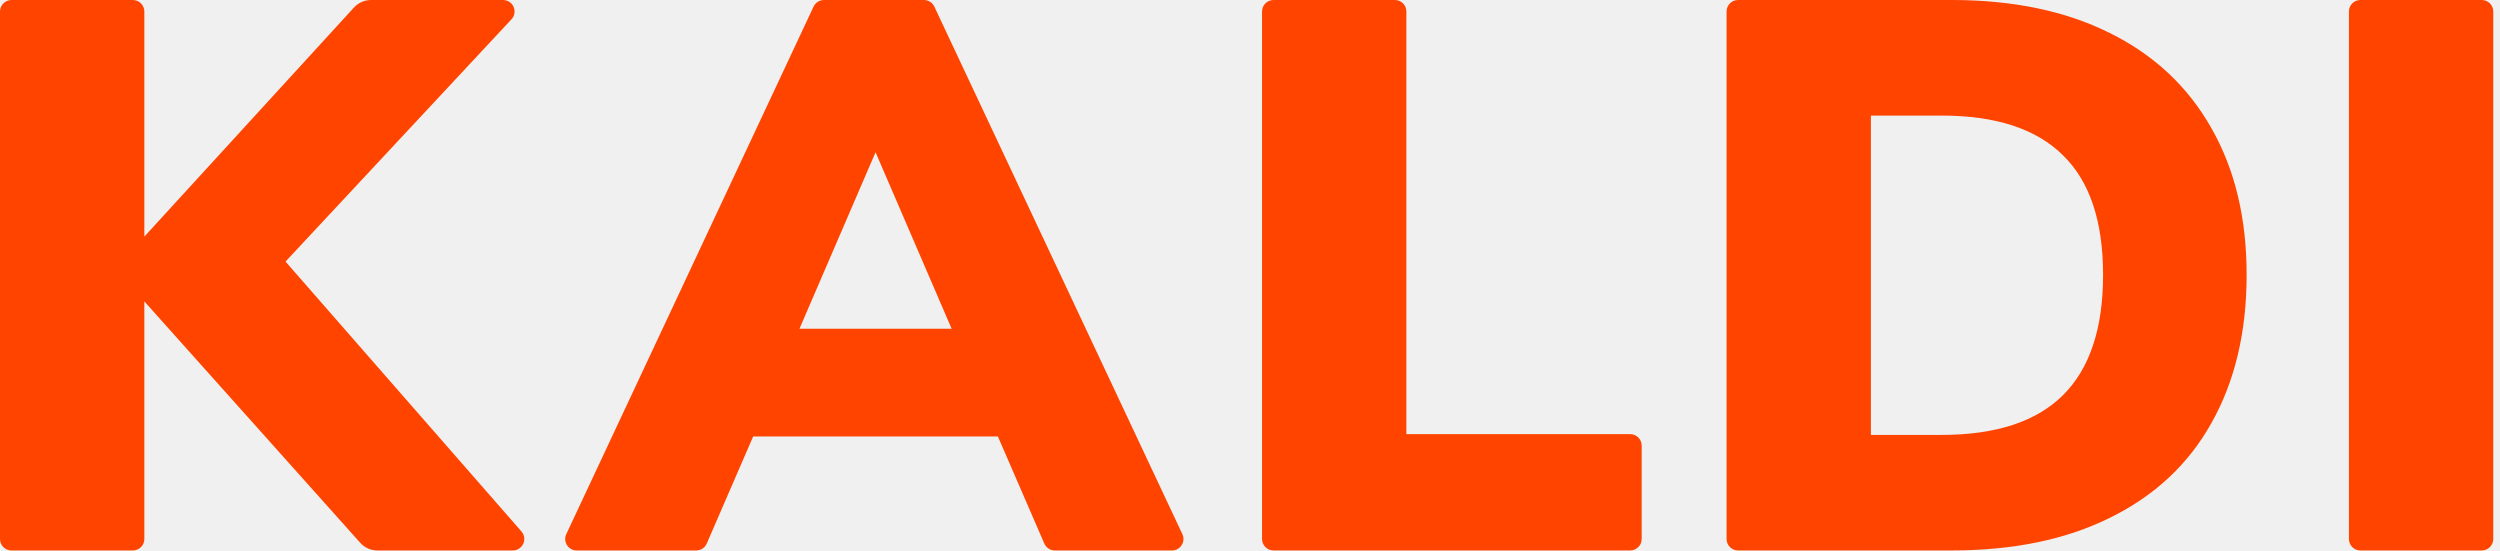
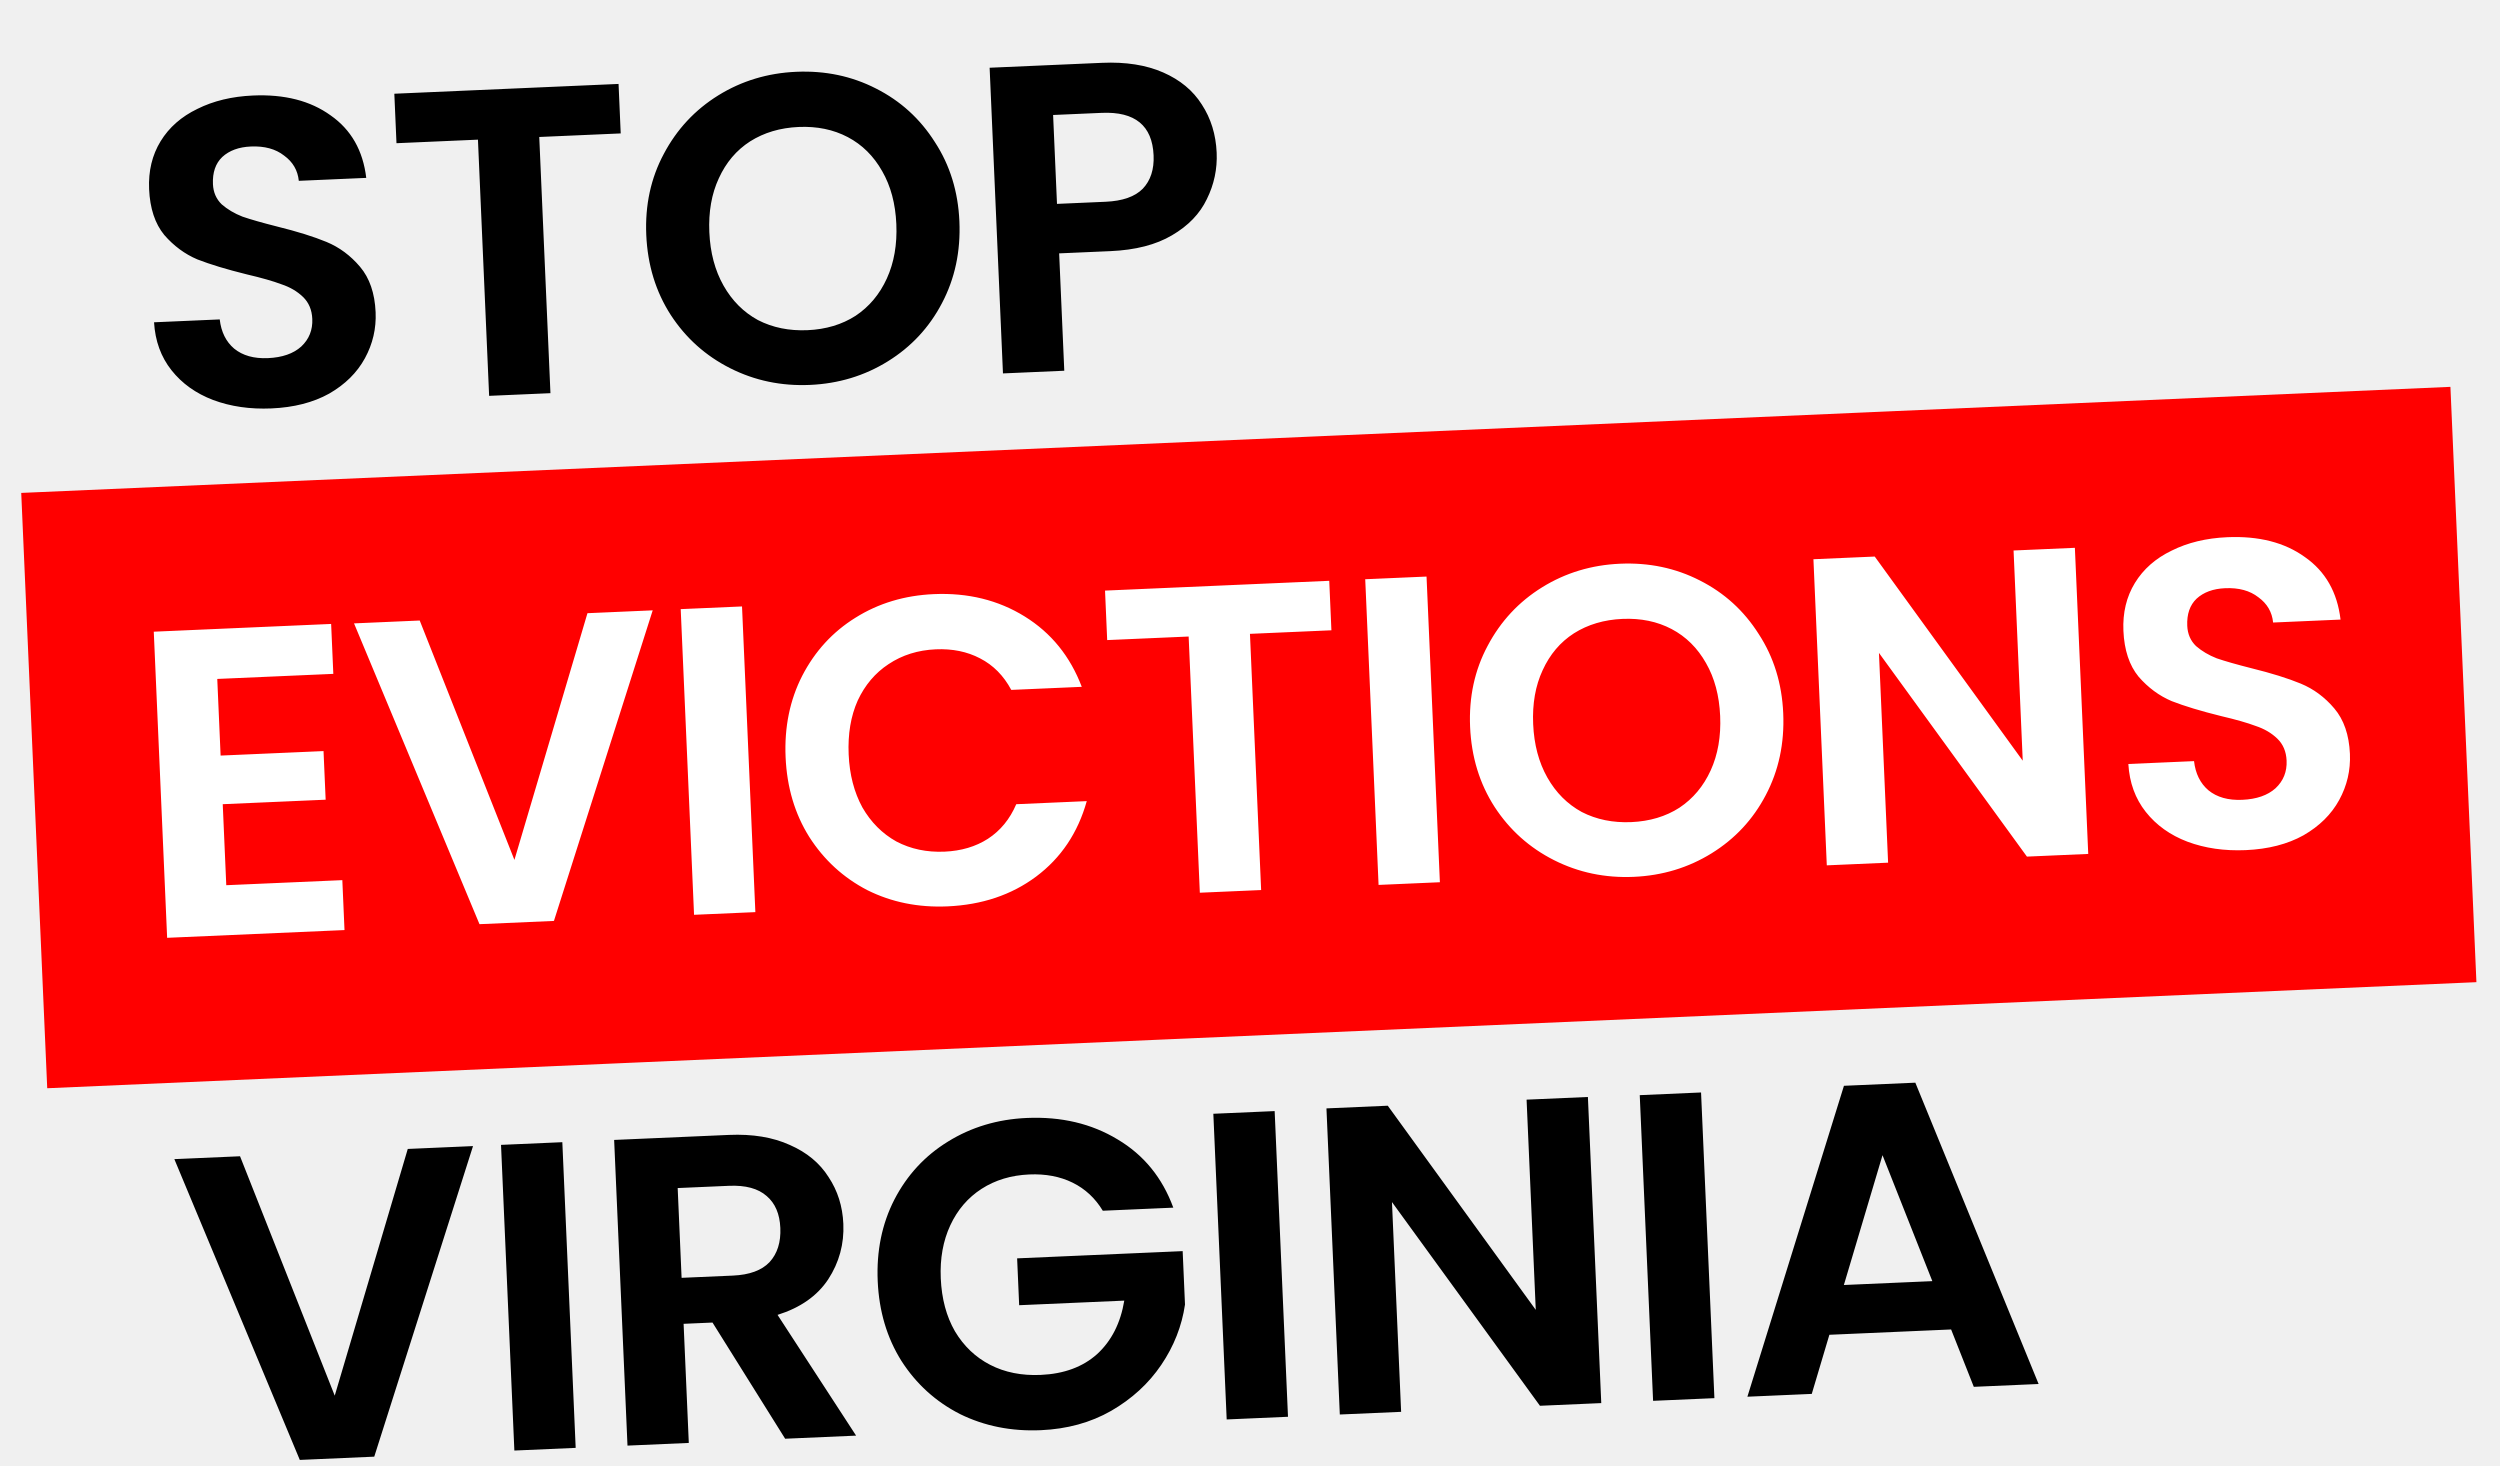
- <svg xmlns="http://www.w3.org/2000/svg" xmlns:xlink="http://www.w3.org/1999/xlink" viewBox="0 0 109 24">
-   <g transform="translate(-1470)">
-     <g style="mix-blend-mode:normal" transform="translate(1470)" fill="#f40">
-       <use xlink:href="#b" style="mix-blend-mode:normal" />
-       <use xlink:href="#c" style="mix-blend-mode:normal" />
-       <use xlink:href="#d" style="mix-blend-mode:normal" />
-       <use xlink:href="#e" style="mix-blend-mode:normal" />
-       <use xlink:href="#f" style="mix-blend-mode:normal" />
-     </g>
-   </g>
-   <defs>
-     <path id="b" d="M22.735 23.171c.283.323.053.829-.376.829h-5.907c-.285 0-.556-.121-.745-.333l-9.414-10.526v10.36c0 .276-.224.5-.5.5h-5.293c-.276 0-.5-.224-.5-.5v-23c0-.276.224-.5.5-.5h5.293c.276 0 .5.224.5.5v9.815l9.141-9.99c.19-.207.457-.325.738-.325h5.762c.437 0 .664.521.366.841l-9.851 10.563 10.287 11.767z" />
-     <path id="c" d="M45.991 24c-.199 0-.38-.118-.459-.301l-2.024-4.669h-10.67l-2.024 4.669c-.079.183-.259.301-.459.301h-5.212c-.366 0-.608-.381-.453-.712l10.782-23c.082-.176.259-.288.453-.288h4.358c.194 0 .37.112.453.287l10.815 23c.156.332-.086.713-.452.713h-5.108zm-11.135-9.668h6.635l-3.317-7.694-3.317 7.694z" />
-     <path id="d" d="M55.525 24c-.276 0-.5-.224-.5-.5v-23c0-.276.224-.5.5-.5h5.293c.276 0 .5.224.5.5v18.428h9.759c.276 0 .5.224.5.5v4.072c0 .276-.224.5-.5.5h-15.552z" />
-     <path id="e" d="M75.279.5c0-.276.224-.5.5-.5h9.315c2.667 0 4.959.477 6.874 1.43 1.938.953 3.42 2.338 4.446 4.153 1.026 1.793 1.539 3.926 1.539 6.4 0 2.496-.513 4.652-1.539 6.468-1.003 1.793-2.474 3.166-4.412 4.119-1.915.953-4.218 1.43-6.908 1.43h-9.315c-.276 0-.5-.224-.5-.5v-23zm9.37 18.462c2.371 0 4.138-.579 5.301-1.736 1.163-1.157 1.744-2.905 1.744-5.242 0-2.338-.581-4.074-1.744-5.209-1.163-1.157-2.93-1.736-5.301-1.736h-3.078v13.923h3.078z" />
-     <path id="f" d="M102.913 24c-.276 0-.5-.224-.5-.5v-23c0-.276.224-.5.5-.5h5.293c.276 0 .5.224.5.5v23c0 .276-.224.5-.5.5h-5.293z" />
-   </defs>
+ <svg xmlns="http://www.w3.org/2000/svg" width="365" height="214" viewBox="0 0 365 214" fill="none">
+   <rect x="6.749" y="75.309" width="348" height="80" transform="rotate(-2.5 6.74943 75.3089)" fill="#FF0000" stroke="#FF0000" stroke-width="7" />
+   <path d="M39.631 59.63C36.519 59.766 33.683 59.356 31.121 58.4C28.602 57.443 26.575 55.994 25.038 54.054C23.501 52.114 22.652 49.78 22.49 47.054L32.081 46.635C32.289 48.463 32.992 49.884 34.189 50.9C35.429 51.913 37.072 52.375 39.118 52.286C41.207 52.195 42.826 51.633 43.977 50.6C45.126 49.525 45.665 48.178 45.594 46.558C45.537 45.236 45.084 44.167 44.237 43.35C43.39 42.533 42.338 41.917 41.082 41.502C39.866 41.042 38.179 40.561 36.022 40.057C33.086 39.331 30.684 38.603 28.816 37.873C26.988 37.099 25.377 35.91 23.983 34.305C22.63 32.656 21.892 30.424 21.769 27.611C21.654 24.968 22.214 22.638 23.45 20.619C24.686 18.601 26.475 17.028 28.817 15.9C31.158 14.731 33.862 14.079 36.932 13.945C41.535 13.744 45.314 14.71 48.269 16.845C51.264 18.935 52.999 21.977 53.472 25.971L43.625 26.401C43.473 24.87 42.757 23.641 41.478 22.715C40.24 21.744 38.619 21.302 36.616 21.39C34.868 21.466 33.481 21.975 32.455 22.916C31.471 23.856 31.016 25.179 31.09 26.884C31.142 28.077 31.57 29.062 32.373 29.839C33.216 30.571 34.224 31.167 35.398 31.628C36.611 32.045 38.298 32.527 40.457 33.073C43.393 33.799 45.796 34.548 47.666 35.321C49.536 36.093 51.169 37.303 52.565 38.95C53.961 40.598 54.719 42.807 54.84 45.578C54.945 47.965 54.423 50.208 53.276 52.308C52.13 54.408 50.39 56.128 48.057 57.469C45.722 58.767 42.913 59.487 39.631 59.63ZM90.309 12.255L90.624 19.48L78.731 19.999L80.365 57.404L71.413 57.794L69.78 20.39L57.887 20.909L57.572 13.684L90.309 12.255ZM118.246 56.198C114.068 56.38 110.189 55.568 106.608 53.759C103.027 51.951 100.138 49.365 97.942 46.002C95.743 42.596 94.548 38.698 94.356 34.307C94.166 29.959 95.019 26.014 96.914 22.472C98.808 18.888 101.459 16.039 104.869 13.925C108.279 11.812 112.072 10.664 116.25 10.482C120.469 10.297 124.349 11.11 127.887 12.92C131.468 14.729 134.336 17.337 136.492 20.744C138.689 24.108 139.883 27.963 140.072 32.311C140.264 36.702 139.413 40.689 137.52 44.274C135.667 47.814 133.036 50.641 129.626 52.754C126.216 54.868 122.423 56.016 118.246 56.198ZM117.897 48.206C120.582 48.088 122.922 47.388 124.916 46.105C126.908 44.78 128.43 42.962 129.482 40.653C130.534 38.344 130.995 35.697 130.865 32.713C130.735 29.729 130.046 27.154 128.798 24.988C127.549 22.779 125.875 21.122 123.777 20.018C121.678 18.914 119.287 18.421 116.601 18.538C113.916 18.655 111.555 19.356 109.518 20.641C107.524 21.924 106.001 23.72 104.949 26.029C103.895 28.296 103.433 30.921 103.563 33.905C103.693 36.889 104.383 39.485 105.633 41.694C106.882 43.903 108.557 45.581 110.657 46.728C112.798 47.83 115.211 48.323 117.897 48.206ZM177.633 22.279C177.737 24.666 177.259 26.929 176.199 29.068C175.182 31.205 173.487 32.966 171.113 34.351C168.782 35.734 165.783 36.506 162.117 36.666L154.636 36.992L155.385 54.128L146.433 54.519L144.485 9.889L160.917 9.172C164.37 9.021 167.337 9.49 169.819 10.577C172.3 11.664 174.184 13.226 175.468 15.263C176.796 17.298 177.517 19.637 177.633 22.279ZM161.418 29.457C163.891 29.349 165.699 28.715 166.844 27.555C167.988 26.352 168.515 24.727 168.425 22.681C168.235 18.333 165.711 16.266 160.852 16.478L153.754 16.788L154.321 29.767L161.418 29.457Z" fill="black" />
+   <path d="M69.061 167.329L54.641 212.673L43.771 213.148L25.454 169.233L35.045 168.814L48.871 203.765L59.534 167.745L69.061 167.329ZM82.1 166.76L84.049 211.389L75.097 211.78L73.149 167.151L82.1 166.76ZM114.632 210.054L104.026 193.093L99.806 193.277L100.565 210.668L91.614 211.059L89.665 166.43L106.418 165.698C109.87 165.547 112.838 166.037 115.322 167.167C117.804 168.255 119.687 169.817 120.972 171.853C122.297 173.845 123.016 176.12 123.128 178.678C123.256 181.619 122.52 184.32 120.919 186.782C119.316 189.201 116.851 190.931 113.522 191.973L124.99 209.602L114.632 210.054ZM99.513 186.563L106.994 186.237C109.424 186.13 111.21 185.476 112.353 184.273C113.495 183.027 114.02 181.36 113.929 179.271C113.839 177.225 113.174 175.674 111.932 174.618C110.688 173.519 108.851 173.023 106.422 173.129L98.941 173.456L99.513 186.563ZM161.008 176.767C159.903 174.937 158.434 173.57 156.601 172.668C154.768 171.766 152.658 171.367 150.271 171.471C147.628 171.586 145.31 172.285 143.316 173.568C141.322 174.851 139.798 176.626 138.744 178.893C137.69 181.159 137.226 183.742 137.352 186.641C137.483 189.625 138.172 192.2 139.419 194.366C140.71 196.53 142.425 198.164 144.566 199.266C146.707 200.368 149.163 200.859 151.933 200.738C155.343 200.589 158.096 199.572 160.192 197.687C162.286 195.759 163.603 193.161 164.144 189.891L148.798 190.561L148.5 183.72L172.669 182.664L173.009 190.465C172.548 193.603 171.395 196.536 169.55 199.264C167.704 201.993 165.261 204.235 162.22 205.99C159.22 207.702 155.802 208.641 151.965 208.808C147.66 208.996 143.718 208.208 140.139 206.442C136.601 204.632 133.754 202.044 131.6 198.679C129.489 195.312 128.337 191.433 128.145 187.043C127.954 182.652 128.763 178.688 130.573 175.15C132.424 171.567 135.033 168.741 138.402 166.672C141.812 164.559 145.648 163.409 149.911 163.223C154.941 163.003 159.364 164.048 163.18 166.359C166.995 168.627 169.702 171.946 171.302 176.318L161.008 176.767ZM186.099 162.219L188.047 206.849L179.096 207.24L177.147 162.61L186.099 162.219ZM233.784 204.852L224.833 205.243L203.227 175.501L204.564 206.128L195.612 206.518L193.661 161.825L202.613 161.434L224.221 191.24L222.881 160.549L231.833 160.158L233.784 204.852ZM248.354 159.501L250.303 204.131L241.351 204.521L239.403 159.892L248.354 159.501ZM284.863 194.102L267.088 194.878L264.518 203.51L255.119 203.92L269.216 158.526L279.638 158.071L297.638 202.064L288.175 202.477L284.863 194.102ZM282.12 187.046L274.847 168.658L269.205 187.61L282.12 187.046Z" fill="black" />
+   <path d="M31.721 99.125L32.209 110.314L47.235 109.658L47.545 116.756L32.519 117.412L33.036 129.24L49.98 128.501L50.298 135.79L24.402 136.92L22.451 92.227L48.346 91.096L48.665 98.385L31.721 99.125ZM95.295 89.11L80.875 134.455L70.005 134.929L51.688 91.014L61.279 90.596L75.105 125.546L85.768 89.526L95.295 89.11ZM108.335 88.541L110.283 133.171L101.332 133.561L99.383 88.932L108.335 88.541ZM114.697 110.557C114.506 106.166 115.315 102.202 117.125 98.663C118.976 95.081 121.564 92.256 124.891 90.189C128.258 88.077 132.073 86.928 136.335 86.742C141.322 86.524 145.747 87.612 149.61 90.006C153.473 92.4 156.249 95.823 157.938 100.277L147.644 100.726C146.528 98.639 145.009 97.104 143.087 96.12C141.207 95.135 139.053 94.695 136.623 94.801C134.023 94.915 131.727 95.634 129.735 96.96C127.783 98.241 126.281 100.015 125.226 102.281C124.215 104.546 123.774 107.171 123.905 110.155C124.033 113.096 124.701 115.672 125.908 117.883C127.155 120.049 128.808 121.706 130.865 122.855C132.963 123.959 135.313 124.455 137.913 124.341C140.342 124.235 142.45 123.609 144.237 122.463C146.064 121.273 147.443 119.59 148.373 117.414L158.667 116.965C157.374 121.591 154.908 125.265 151.268 127.986C147.67 130.663 143.355 132.111 138.326 132.331C134.063 132.517 130.163 131.726 126.627 129.959C123.131 128.147 120.306 125.558 118.152 122.193C116.041 118.826 114.889 114.947 114.697 110.557ZM194.07 84.798L194.386 92.023L182.493 92.542L184.126 129.947L175.175 130.337L173.542 92.933L161.649 93.452L161.334 86.227L194.07 84.798ZM208.274 84.178L210.223 128.807L201.271 129.198L199.323 84.569L208.274 84.178ZM238.524 128.02C234.347 128.202 230.467 127.389 226.887 125.581C223.306 123.773 220.417 121.187 218.22 117.824C216.021 114.418 214.826 110.52 214.634 106.129C214.445 101.781 215.297 97.836 217.193 94.294C219.086 90.71 221.738 87.861 225.147 85.747C228.557 83.634 232.351 82.486 236.528 82.303C240.748 82.119 244.627 82.932 248.165 84.742C251.746 86.55 254.615 89.158 256.771 92.566C258.968 95.93 260.161 99.785 260.351 104.133C260.543 108.524 259.692 112.511 257.798 116.096C255.946 119.636 253.314 122.463 249.905 124.576C246.495 126.69 242.701 127.838 238.524 128.02ZM238.175 120.028C240.86 119.91 243.2 119.21 245.194 117.927C247.186 116.602 248.708 114.784 249.761 112.475C250.813 110.166 251.274 107.519 251.144 104.535C251.013 101.551 250.324 98.976 249.077 96.81C247.827 94.601 246.153 92.944 244.055 91.84C241.957 90.736 239.565 90.243 236.88 90.36C234.194 90.477 231.833 91.178 229.797 92.463C227.803 93.746 226.28 95.542 225.227 97.851C224.173 100.118 223.711 102.743 223.842 105.727C223.972 108.711 224.662 111.307 225.911 113.516C227.161 115.725 228.836 117.403 230.936 118.55C233.076 119.652 235.49 120.145 238.175 120.028ZM304.883 124.674L295.932 125.065L274.326 95.323L275.663 125.95L266.712 126.341L264.76 81.647L273.712 81.257L295.32 111.062L293.98 80.372L302.932 79.981L304.883 124.674ZM327.879 124.119C324.768 124.254 321.931 123.844 319.37 122.889C316.851 121.931 314.823 120.482 313.286 118.542C311.749 116.602 310.9 114.268 310.738 111.542L320.329 111.124C320.537 112.951 321.24 114.372 322.437 115.388C323.677 116.401 325.32 116.863 327.366 116.774C329.455 116.683 331.075 116.121 332.226 115.088C333.374 114.013 333.914 112.666 333.843 111.046C333.785 109.725 333.333 108.655 332.486 107.838C331.638 107.021 330.587 106.405 329.33 105.99C328.114 105.531 326.427 105.049 324.27 104.545C321.334 103.819 318.932 103.091 317.064 102.362C315.237 101.587 313.626 100.398 312.232 98.793C310.879 97.144 310.141 94.912 310.018 92.099C309.902 89.456 310.462 87.126 311.698 85.107C312.934 83.089 314.723 81.516 317.066 80.389C319.406 79.219 322.111 78.567 325.18 78.433C329.784 78.232 333.563 79.199 336.517 81.333C339.513 83.423 341.247 86.465 341.72 90.459L331.874 90.889C331.721 89.358 331.006 88.129 329.727 87.203C328.489 86.232 326.868 85.79 324.864 85.878C323.117 85.954 321.73 86.463 320.703 87.405C319.719 88.344 319.264 89.667 319.339 91.372C319.391 92.565 319.818 93.55 320.621 94.327C321.464 95.059 322.473 95.655 323.646 96.117C324.86 96.533 326.546 97.015 328.706 97.561C331.642 98.287 334.044 99.036 335.915 99.809C337.785 100.581 339.418 101.791 340.814 103.439C342.209 105.086 342.968 107.295 343.089 110.066C343.193 112.453 342.672 114.696 341.525 116.796C340.378 118.896 338.638 120.617 336.305 121.957C333.97 123.255 331.162 123.975 327.879 124.119Z" fill="white" />
</svg>
